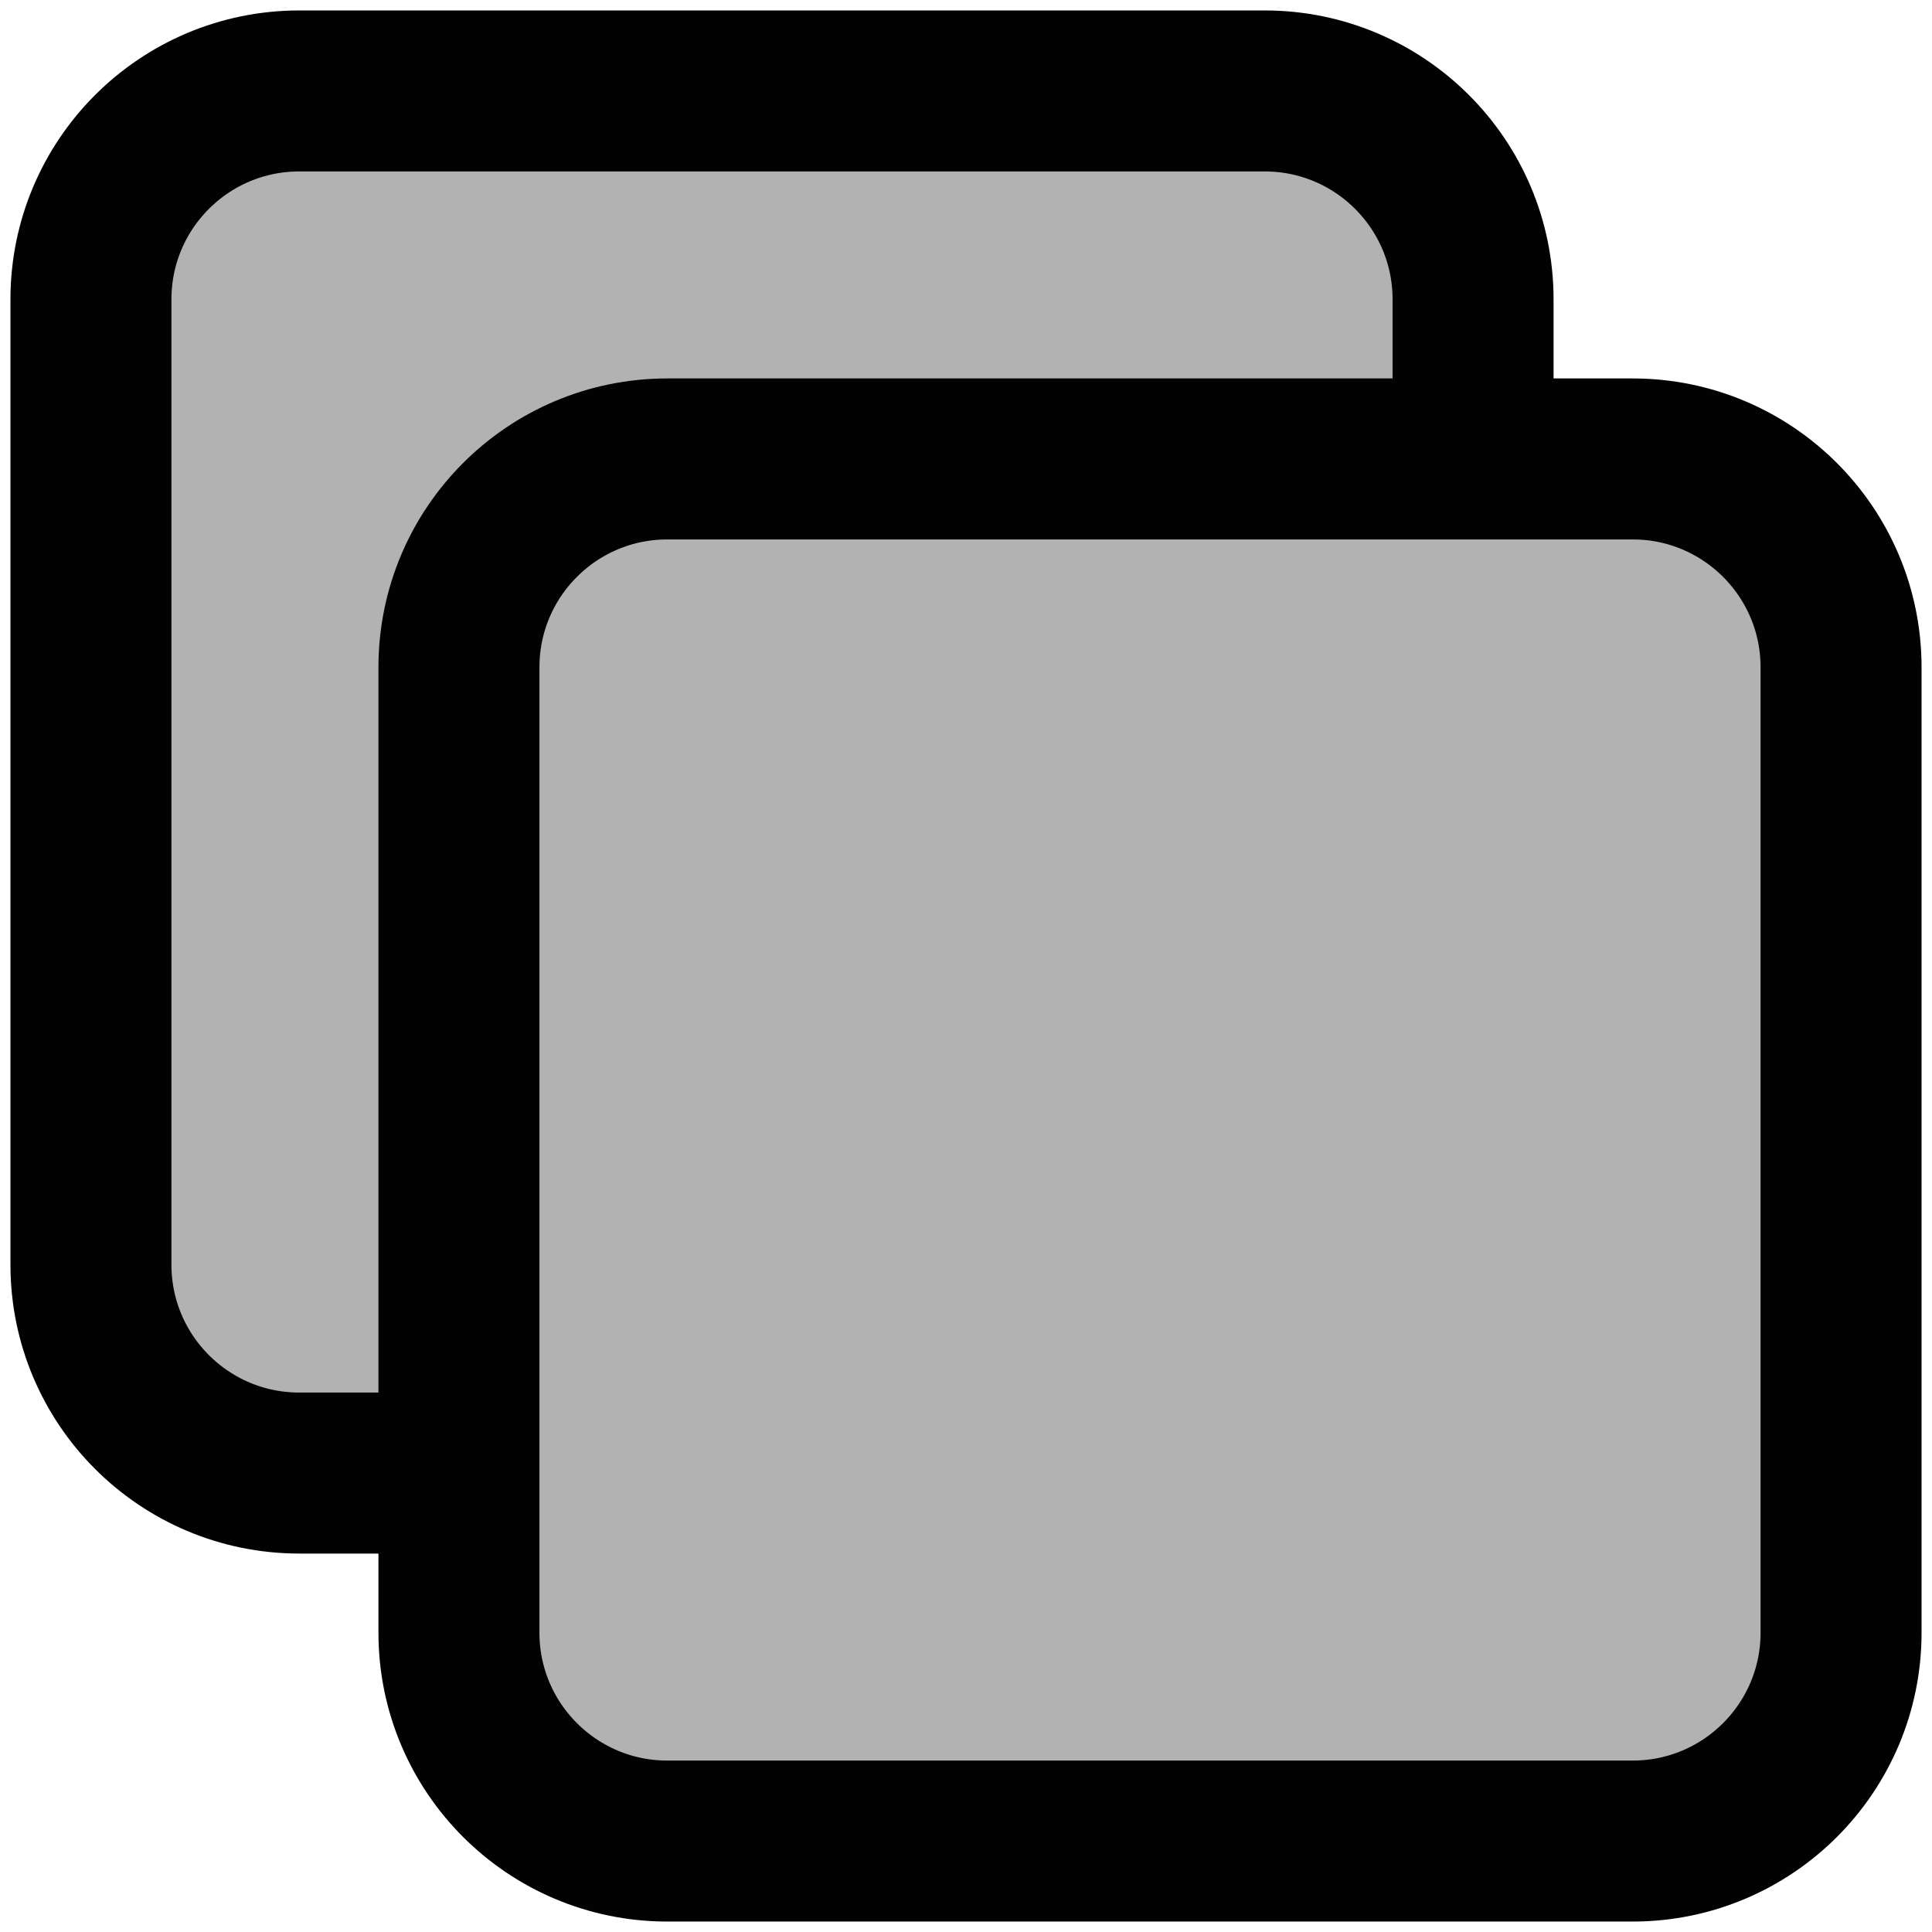
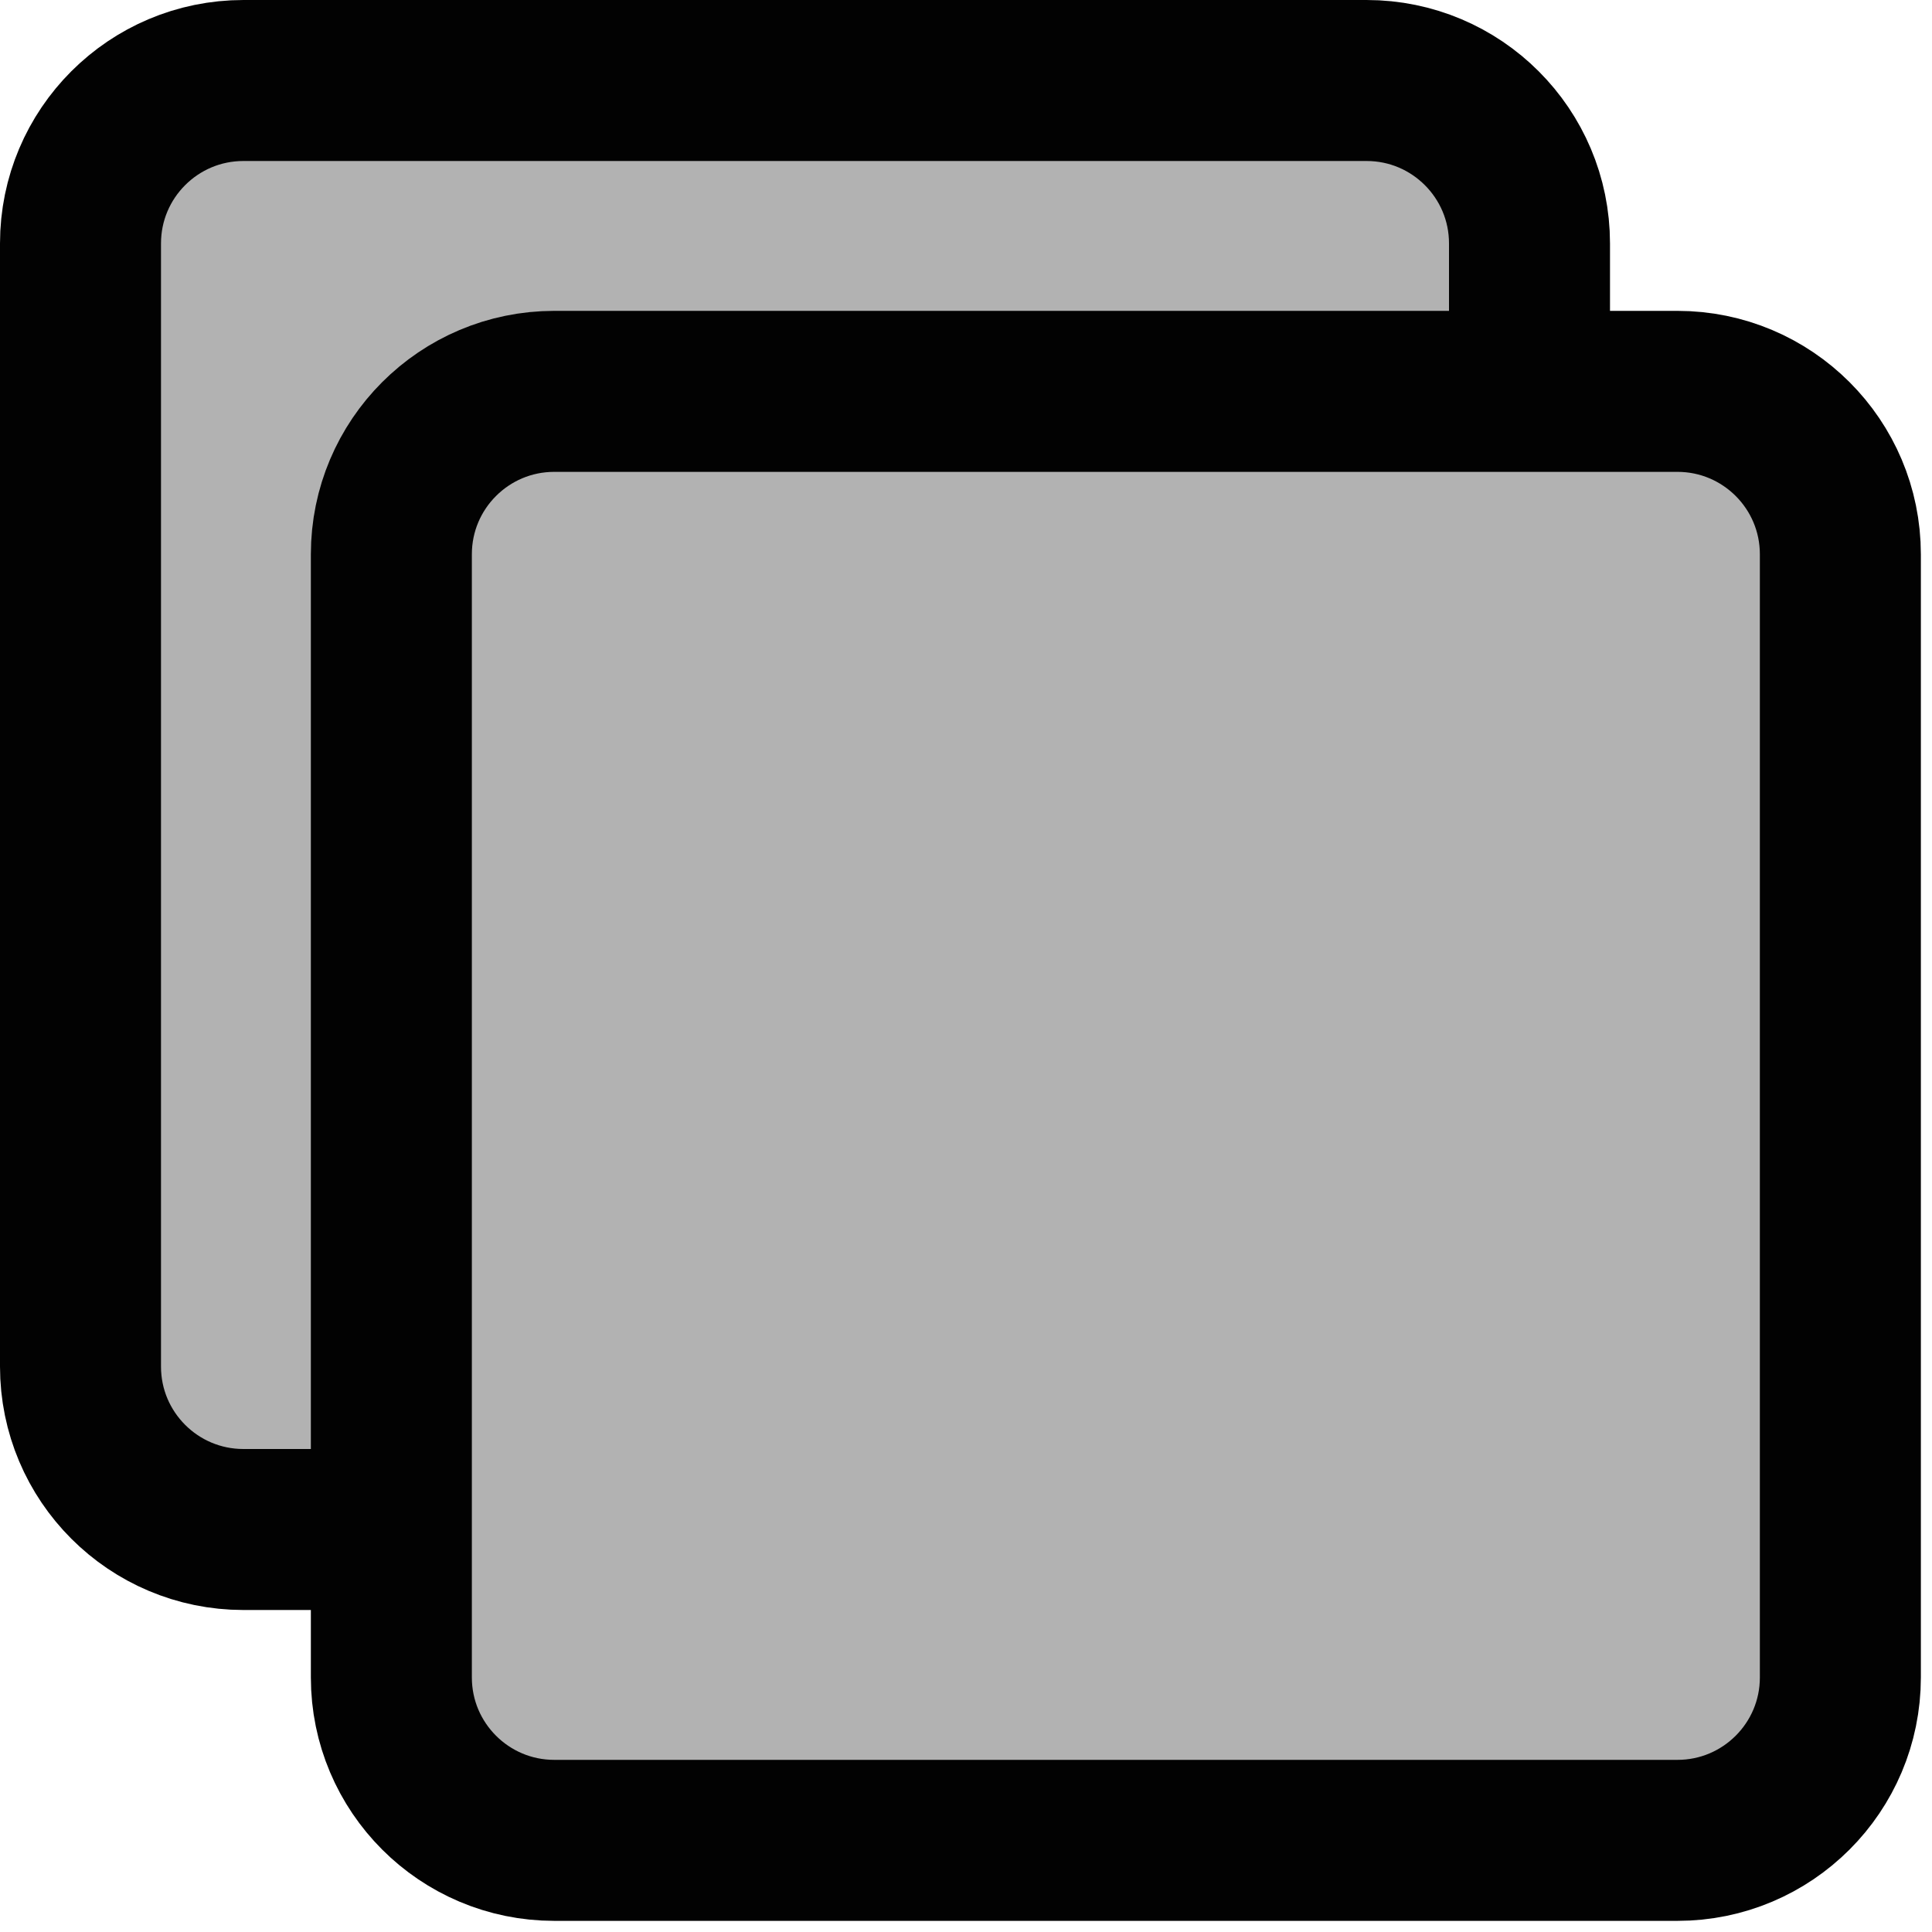
- <svg xmlns="http://www.w3.org/2000/svg" width="42" height="42" id="svg2" version="1.0">
+ <svg xmlns="http://www.w3.org/2000/svg" width="30" height="30" id="svg2" version="1.0">
  <defs id="defs4" />
  <g id="layer1">
-     <rect style="fill:#B2B2B2;fill-opacity:1;fill-rule:evenodd;stroke:#020202;stroke-width:3.5;stroke-linecap:butt;stroke-linejoin:round;stroke-miterlimit:4;stroke-dasharray:none;stroke-opacity:1" id="rect7017" width="30.046" height="30.046" x="1.977" y="1.977" ry="4.53" />
-     <rect style="fill:#B2B2B2;fill-opacity:1;fill-rule:evenodd;stroke:#020202;stroke-width:3.5;stroke-linecap:butt;stroke-linejoin:round;stroke-miterlimit:4;stroke-dasharray:none;stroke-opacity:1" id="rect3133" width="30.046" height="30.046" x="9.977" y="9.977" ry="4.53" />
+     <rect style="fill:#B2B2B2;fill-opacity:1;fill-rule:evenodd;stroke:#020202;stroke-width:2.5;stroke-linecap:butt;stroke-linejoin:round;stroke-miterlimit:4;stroke-dasharray:none;stroke-opacity:1" id="rect7017" width="22.5" height="22.5" x="1.25" y="1.25" ry="2.53" />
+     <rect style="fill:#B2B2B2;fill-opacity:1;fill-rule:evenodd;stroke:#020202;stroke-width:2.5;stroke-linecap:butt;stroke-linejoin:round;stroke-miterlimit:4;stroke-dasharray:none;stroke-opacity:1" id="rect3133" width="22.5" height="22.5" x="6.077" y="6.077" ry="2.53" />
  </g>
</svg>
